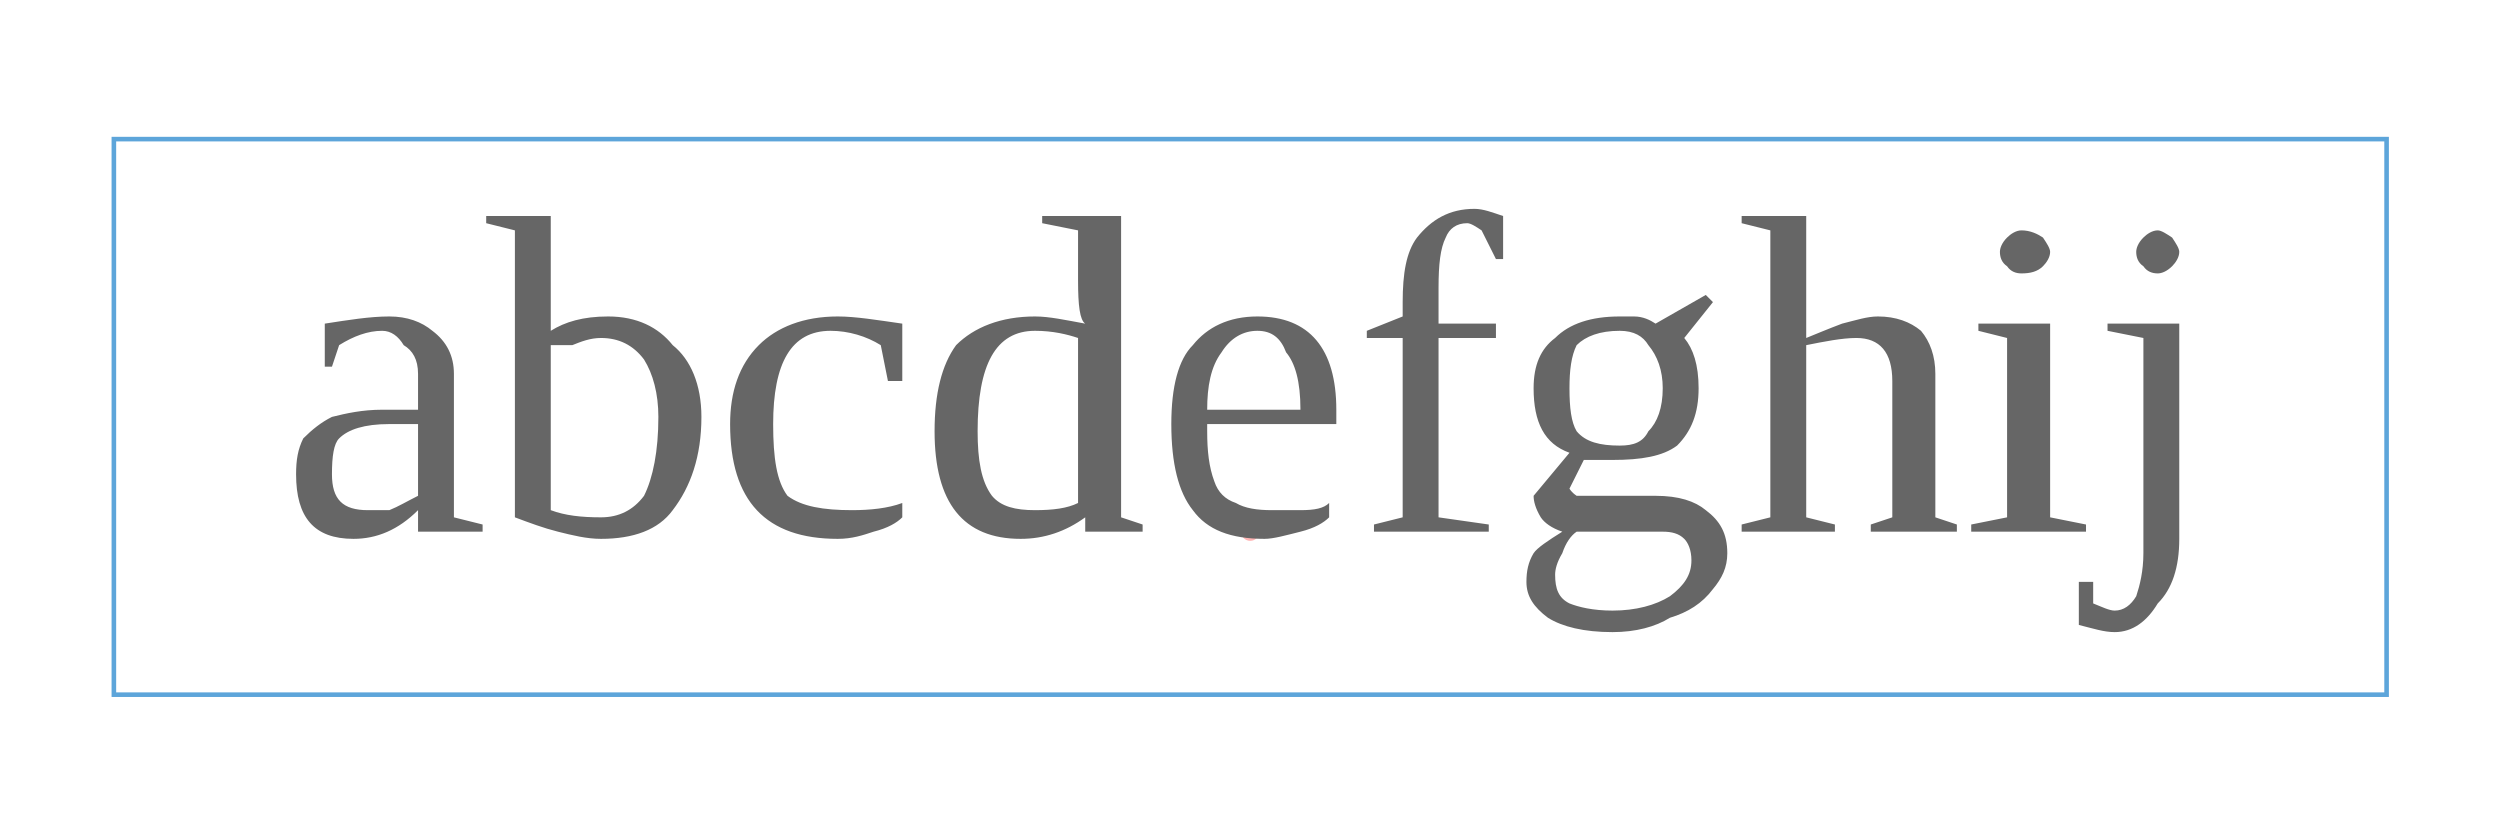
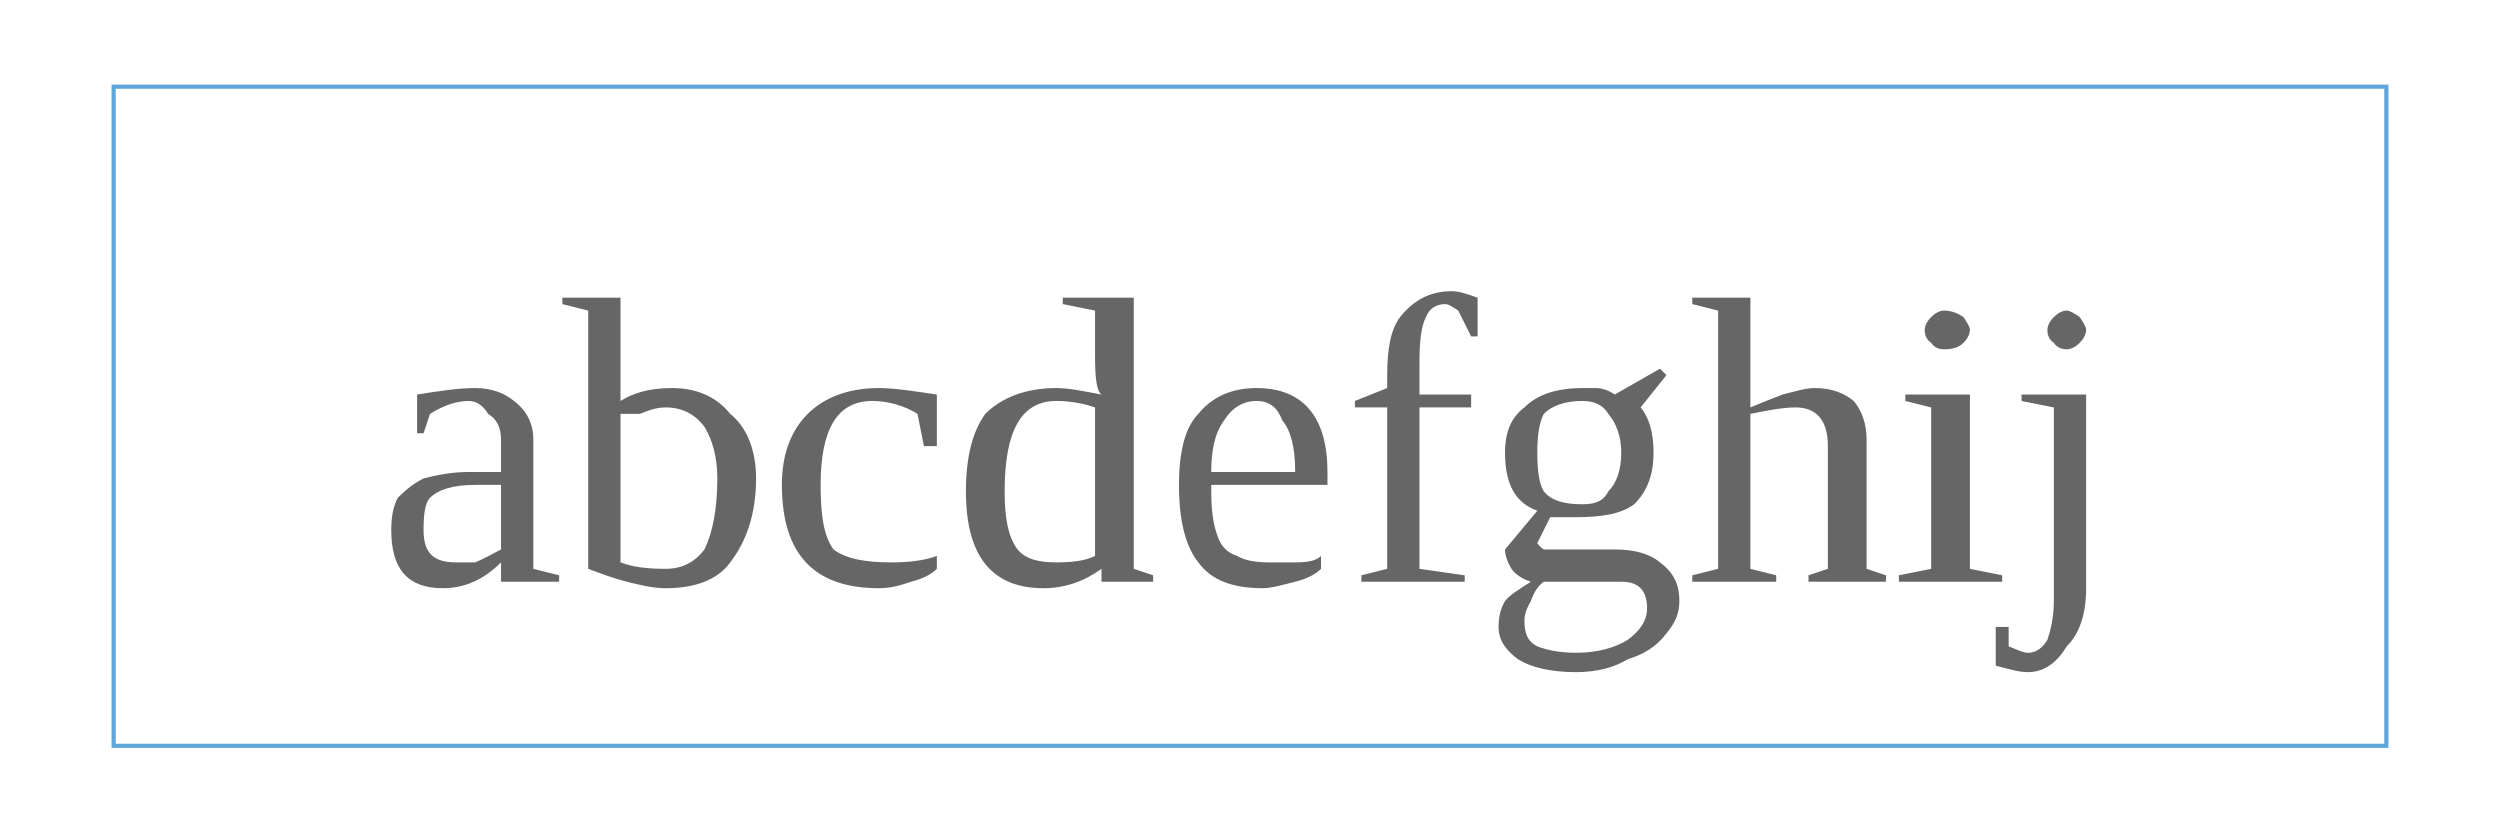
- <svg xmlns="http://www.w3.org/2000/svg" viewBox="-2.723 -0.916 5.445 1.331" version="1.1" width="600.0" height="200.0">
+ <svg xmlns="http://www.w3.org/2000/svg" viewBox="-3.025 -1.277 6.05 1.755" version="1.1" width="600.0" height="200.0">
  <g stroke-width="1.0e-2" stroke="#5DA5DA" fill="#000000" fill-opacity="0.0" stroke-opacity="1.0">
-     <rect width="4.95" height="1.21" x="-2.475" y="-0.855" />
-   </g>
-   <g stroke-width="0.0" stroke="#666666" fill="#FF0000" fill-opacity="0.3" stroke-opacity="0.3">
-     <circle r="2.0e-2" />
+     <rect width="5.5" height="1.595" x="-2.75" y="-1.198" />
  </g>
  <g stroke-width="0.0" stroke="none" fill="#666666" fill-opacity="1.0" font-size="1.0" text-anchor="middle">
    <text x="0.0" y="-0.0">abcdefghij</text>
  </g>
</svg>
